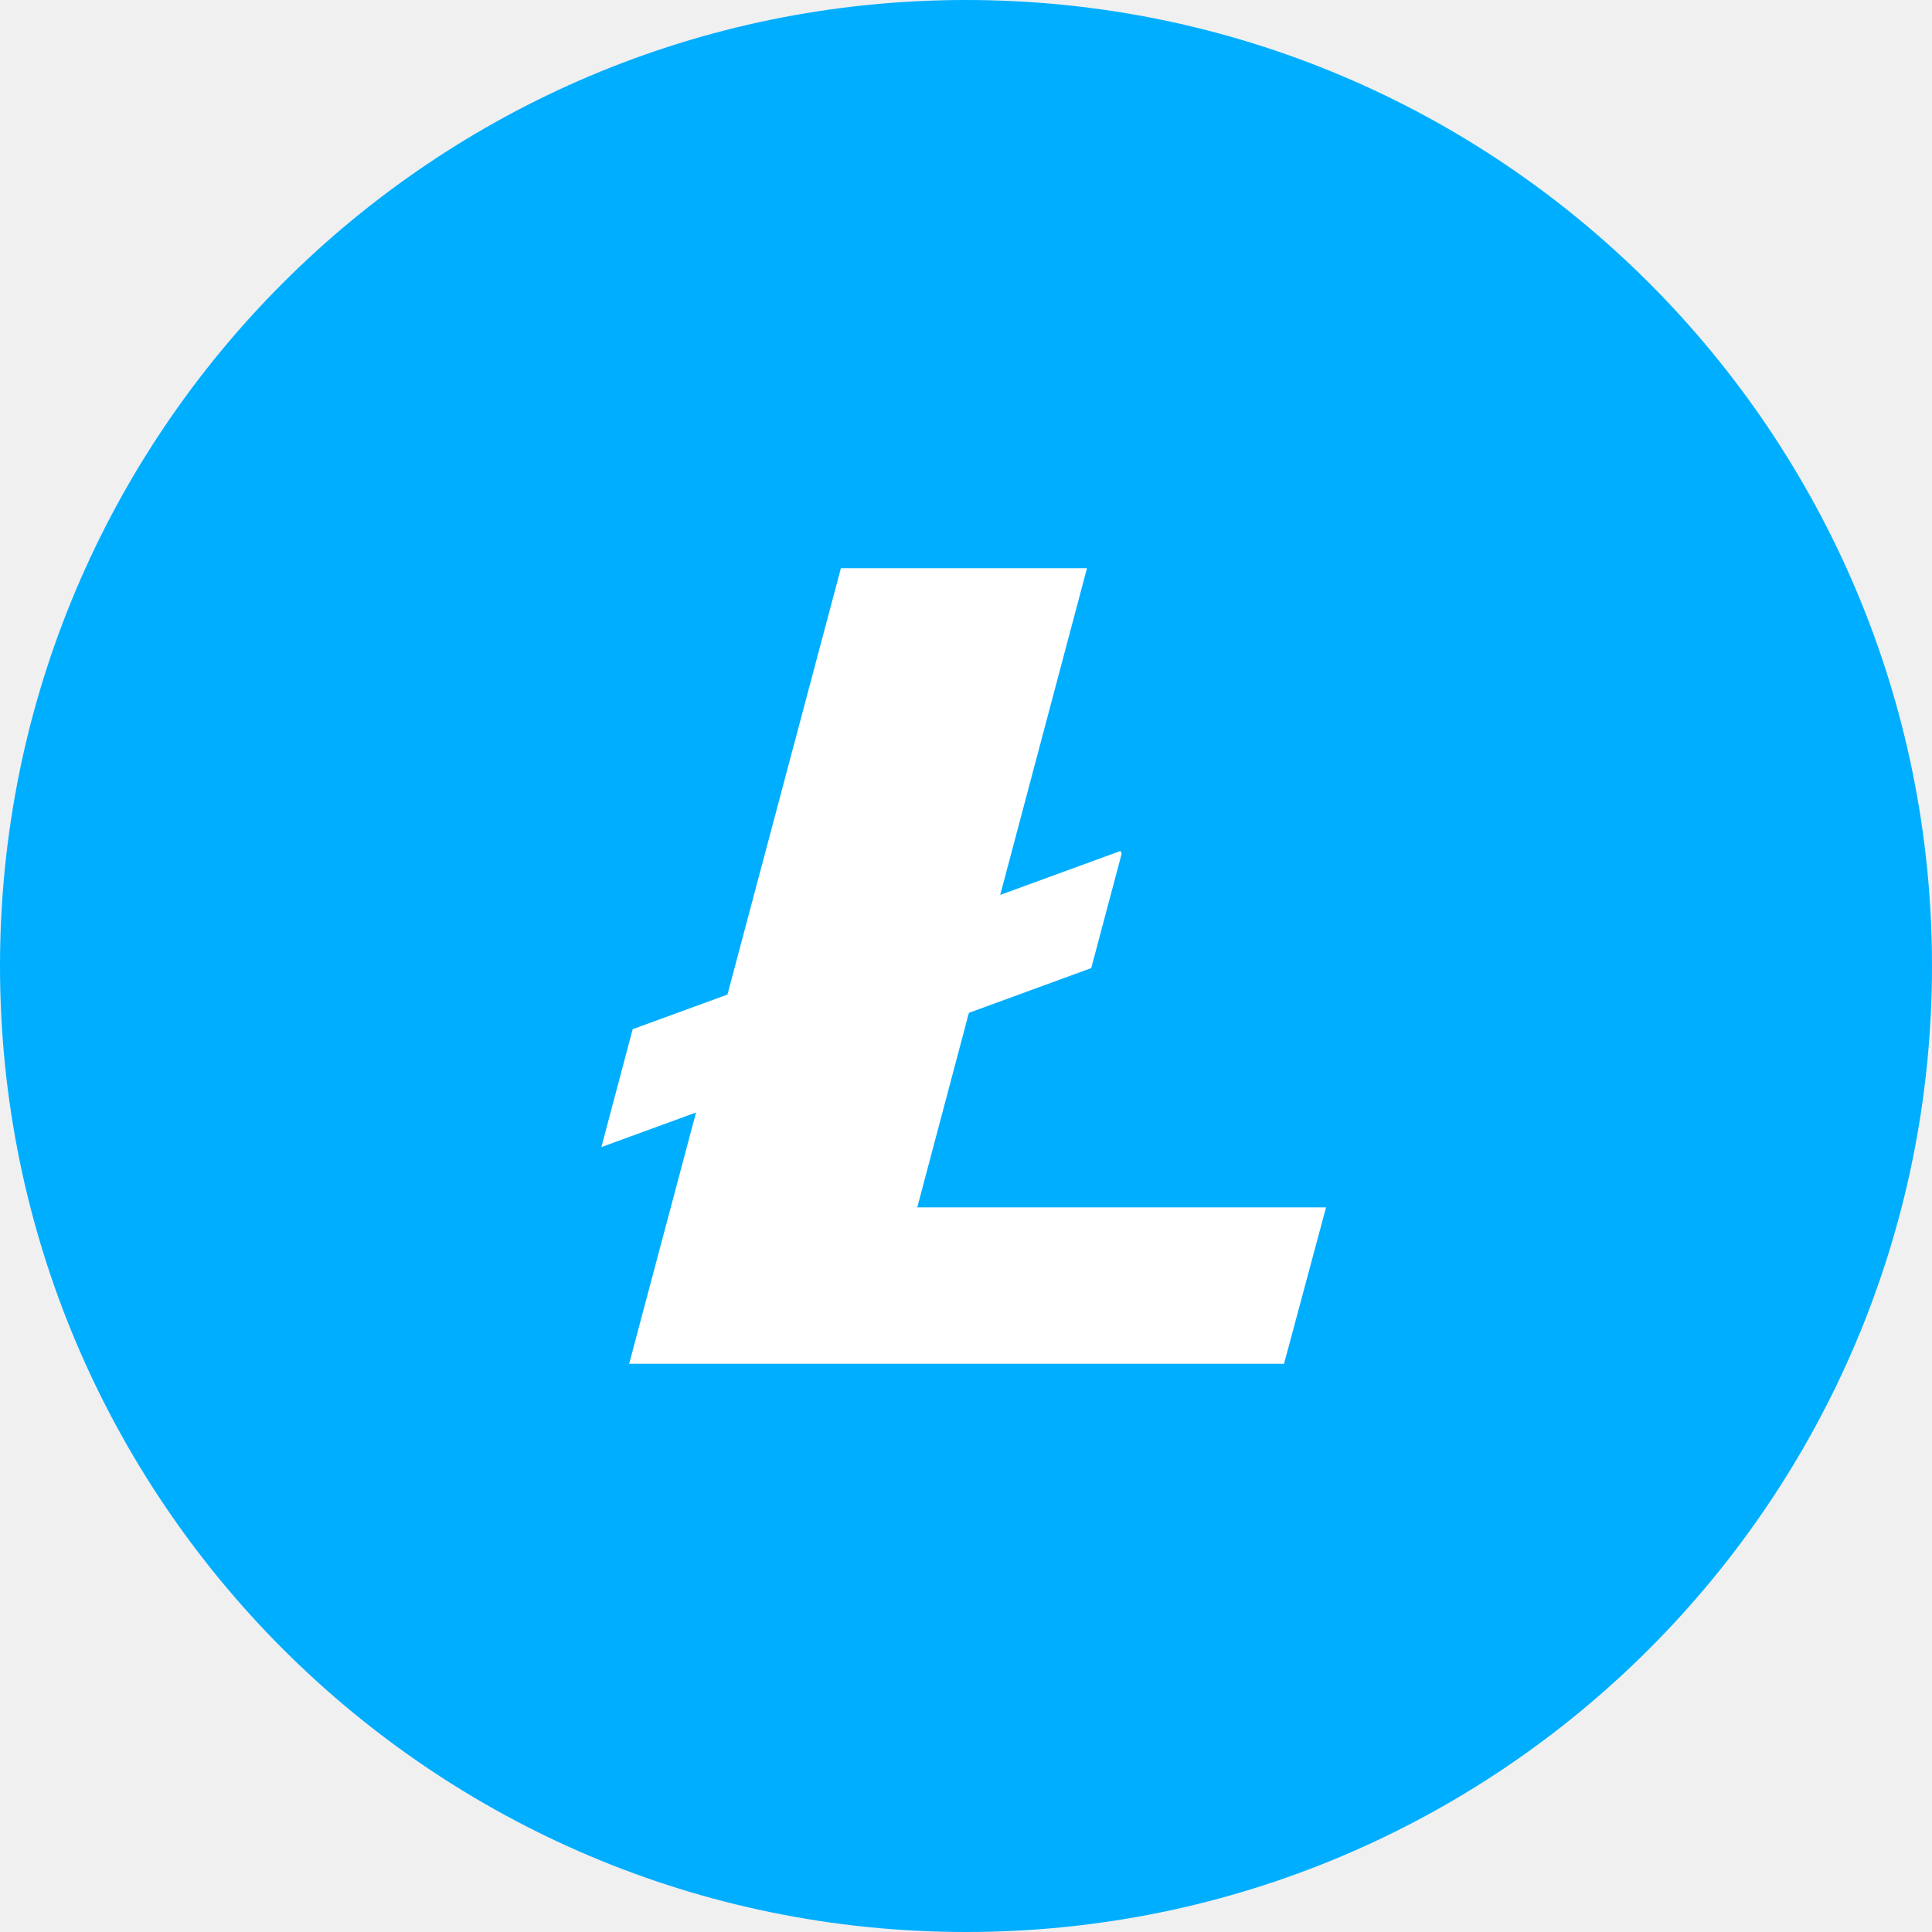
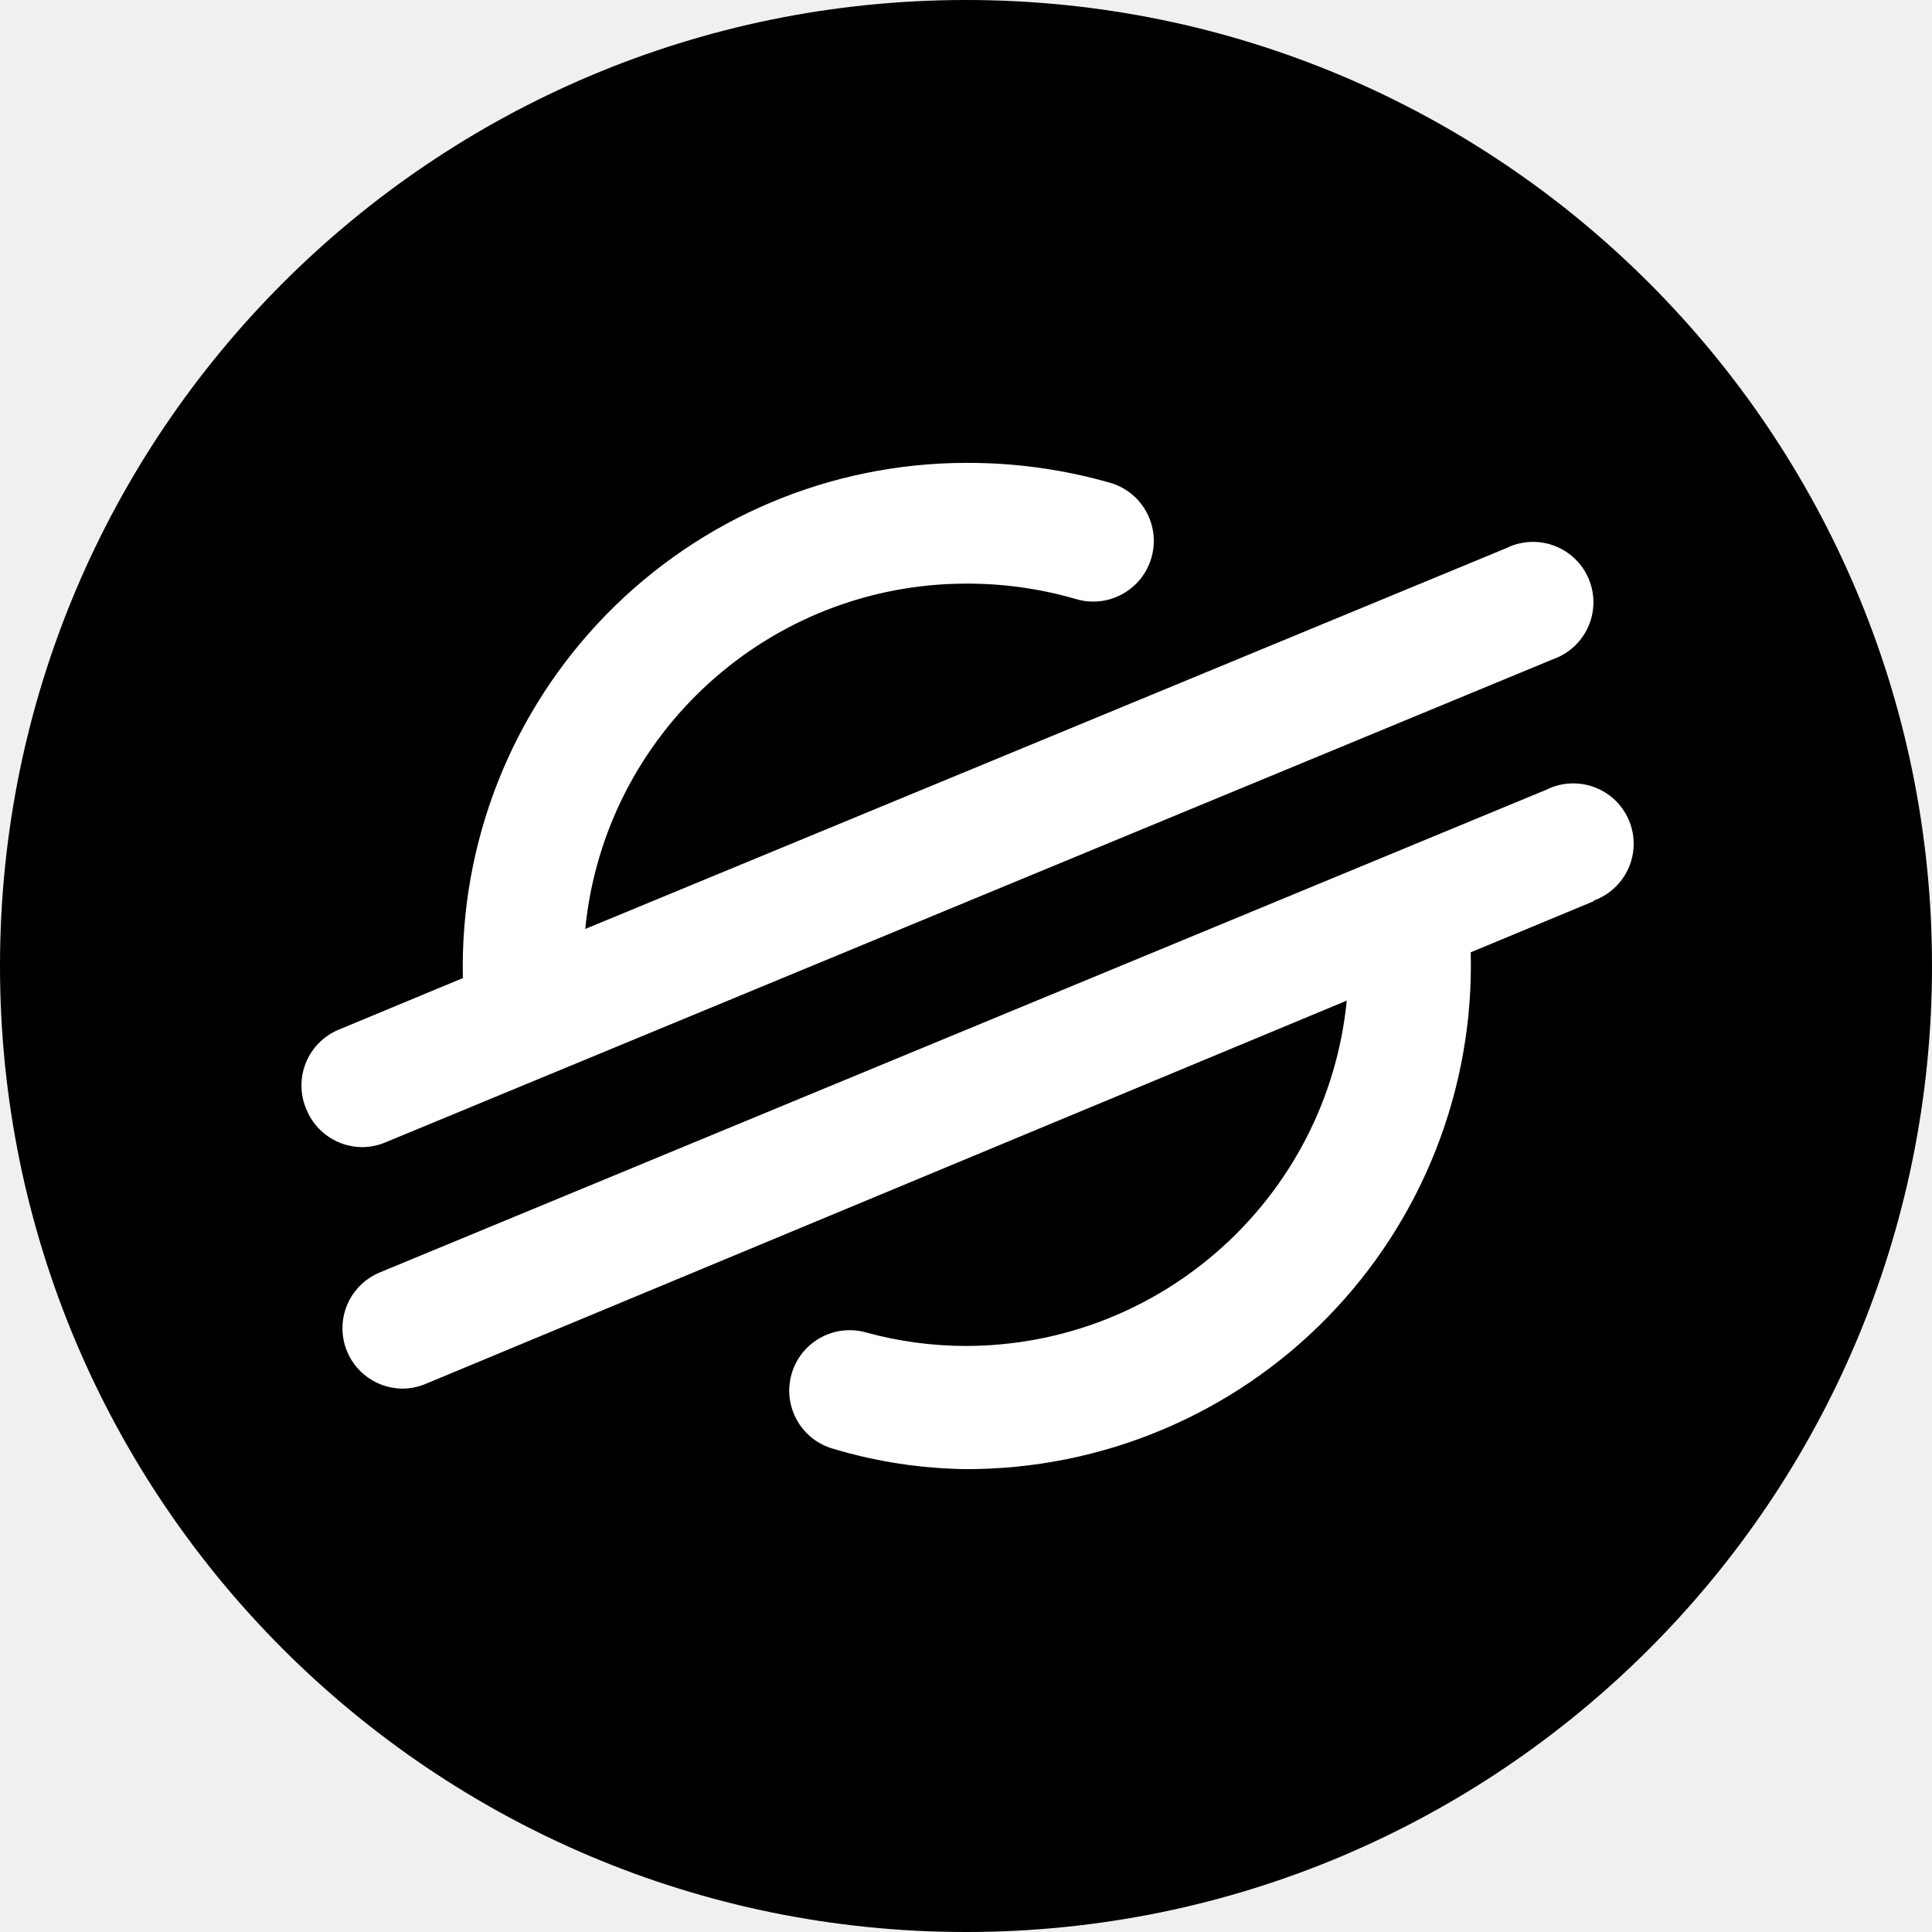
- <svg xmlns="http://www.w3.org/2000/svg" width="34" height="34" viewBox="0 0 34 34" fill="none">
-   <rect width="34" height="34" rx="17" fill="#00AEFF" />
-   <path d="M16.142 21.248L17.051 17.824L19.204 17.037L19.739 15.025L19.721 14.975L17.602 15.749L19.129 10H14.798L12.802 17.503L11.134 18.112L10.583 20.187L12.249 19.578L11.072 24H22.597L23.336 21.248H16.142Z" fill="white" />
+ <svg xmlns="http://www.w3.org/2000/svg" viewBox="0 0 24 24" height="100" width="100">
+   <circle cx="12" cy="12" r="12" fill="#000000" />
+   <path d="M3.81 13.79a0.75 0.75 0 0 1 0.4 -1l1.54 -0.64A6.26 6.26 0 0 1 12 5.75a6.42 6.42 0 0 1 1.8 0.25 0.75 0.75 0 1 1 -0.44 1.44A4.81 4.81 0 0 0 12 7.25a4.76 4.76 0 0 0 -4.73 4.29l11.44 -4.73a0.75 0.75 0 1 1 0.58 1.38l-14.5 6a0.75 0.75 0 0 1 -0.29 0.06 0.75 0.75 0 0 1 -0.69 -0.46Zm16 -2.6 -1.54 0.64A6.26 6.26 0 0 1 12 18.25a6 6 0 0 1 -1.64 -0.25 0.75 0.75 0 1 1 0.39 -1.45 4.71 4.71 0 0 0 1.25 0.17 4.76 4.76 0 0 0 4.73 -4.29L5.29 17.19a0.75 0.75 0 0 1 -0.29 0.06 0.75 0.75 0 0 1 -0.29 -1.44l14.5 -6a0.75 0.75 0 1 1 0.58 1.38Z" fill="white" />
</svg>
